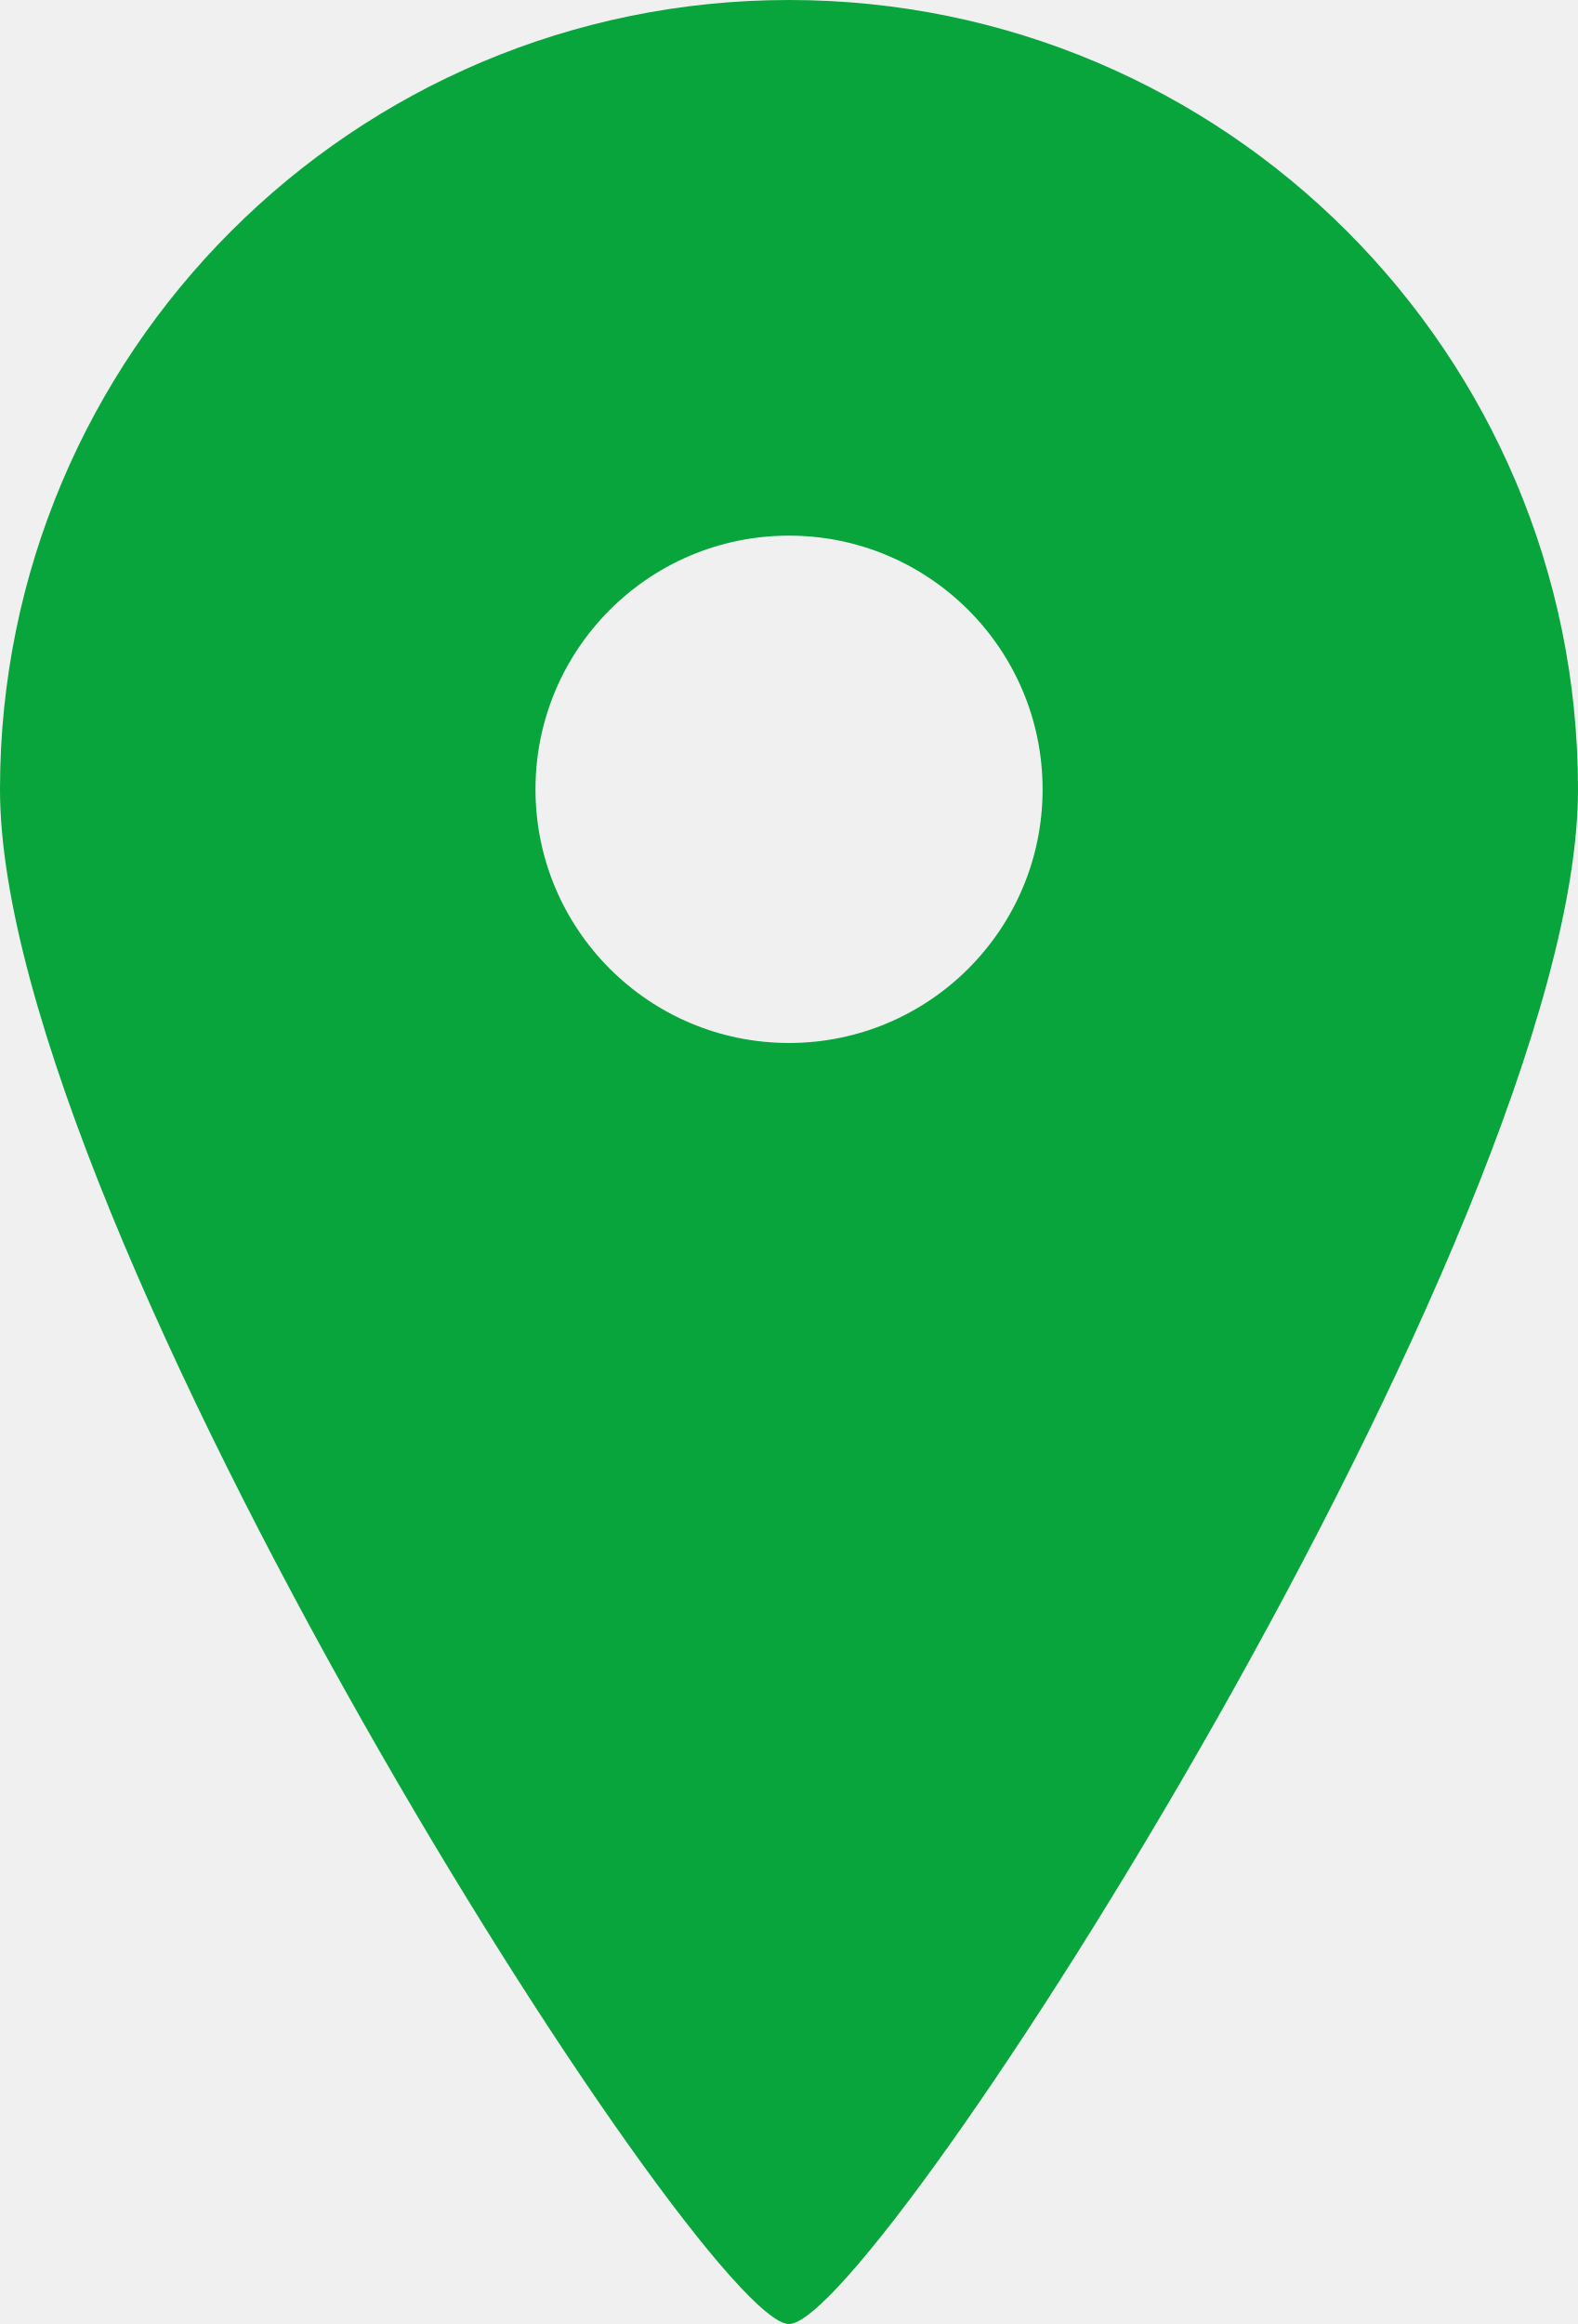
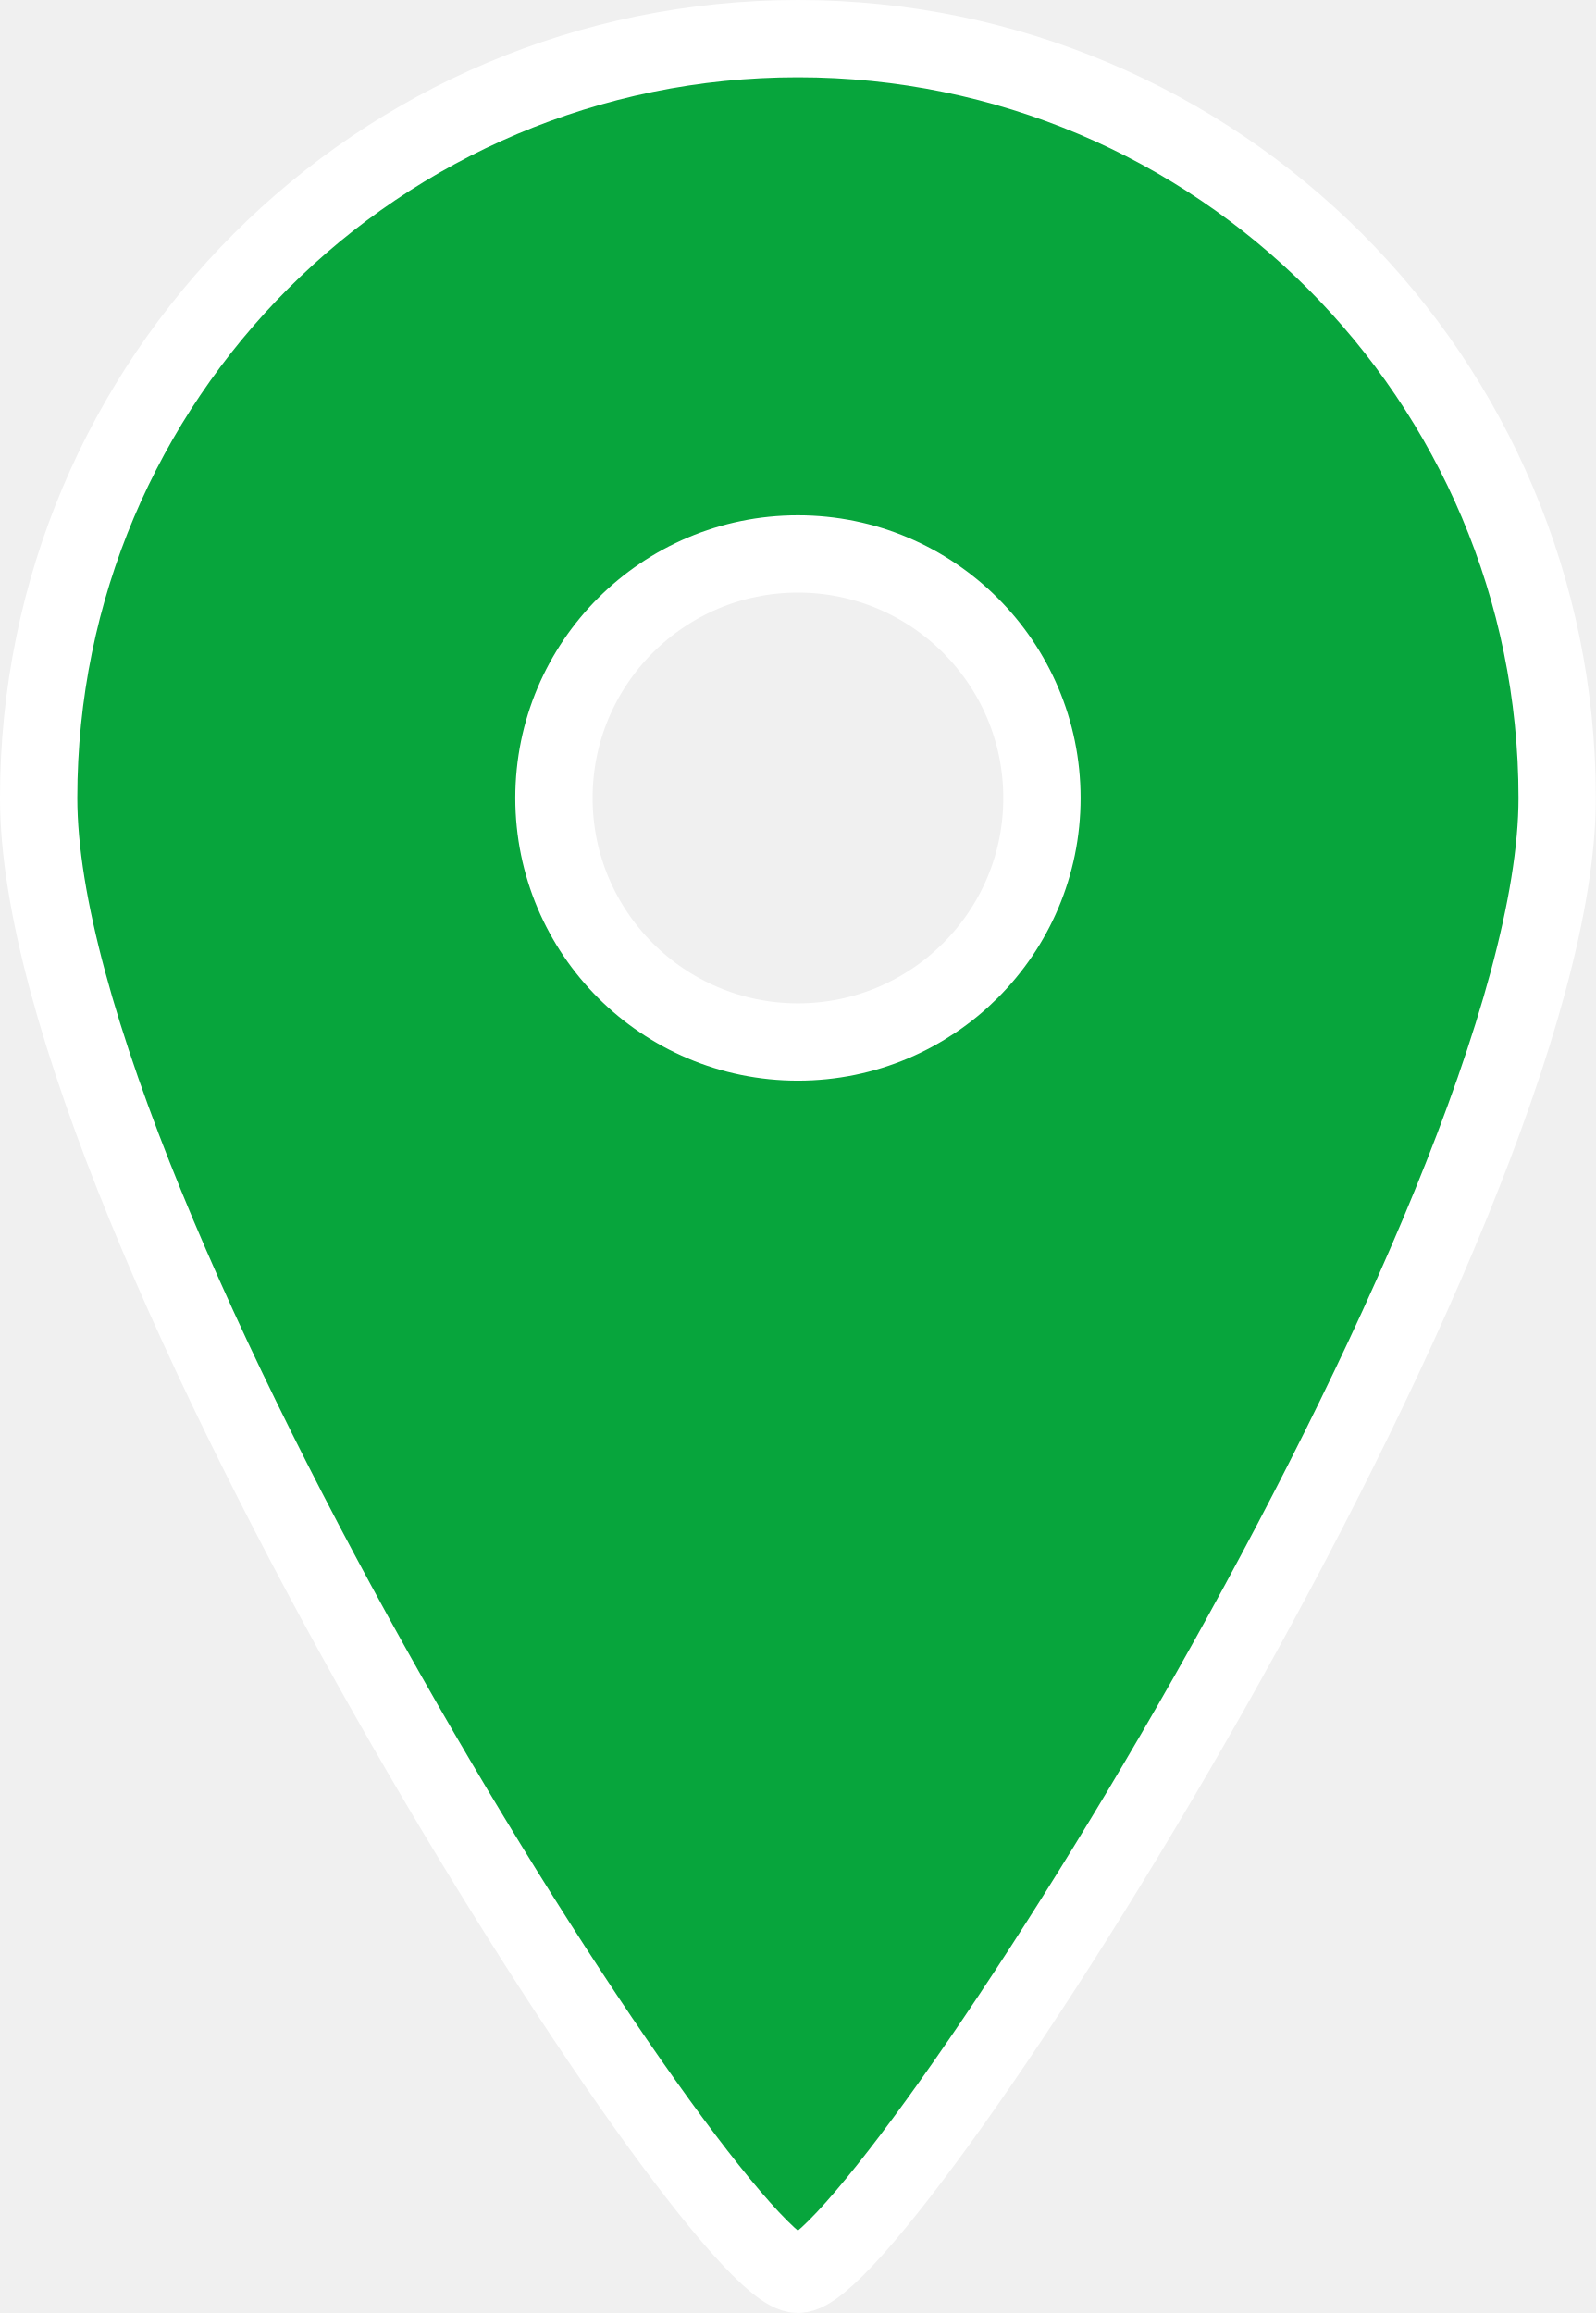
- <svg xmlns="http://www.w3.org/2000/svg" version="1.1" id="Ebene_1" width="39.282" height="57.836" viewBox="0 0 39.282 57.836" overflow="visible" enable-background="new 0 0 39.282 57.836" xml:space="preserve">
+ <svg xmlns="http://www.w3.org/2000/svg" version="1.1" id="Ebene_1" width="41.282" height="59.836" viewBox="0 0 41.282 59.836" overflow="visible" enable-background="new 0 0 41.282 59.836" xml:space="preserve">
  <g>
-     <path fill="#07A53C" d="M19.641,0C8.793,0,0,8.795,0,19.644c0,10.848,17.472,38.192,19.641,38.192   c2.171,0,19.641-27.344,19.641-38.192C39.282,8.795,30.49,0,19.641,0z M19.641,25.956c-3.485,0-6.311-2.827-6.311-6.312   c0-3.488,2.826-6.314,6.311-6.314c3.484,0,6.313,2.827,6.313,6.314C25.955,23.129,23.125,25.956,19.641,25.956z" />
+     <path fill="#07A53C" stroke="#FFFFFF" stroke-width="2" d="M20.641,1C9.793,1,1,9.795,1,20.644   c0,10.85,17.472,38.192,19.641,38.192c2.171,0,19.641-27.344,19.641-38.192C40.282,9.796,31.491,1,20.641,1z M20.641,26.956   c-3.485,0-6.311-2.827-6.311-6.313s2.826-6.313,6.311-6.313c3.484,0,6.313,2.827,6.313,6.313   C26.956,24.129,24.125,26.956,20.641,26.956z" />
  </g>
</svg>
